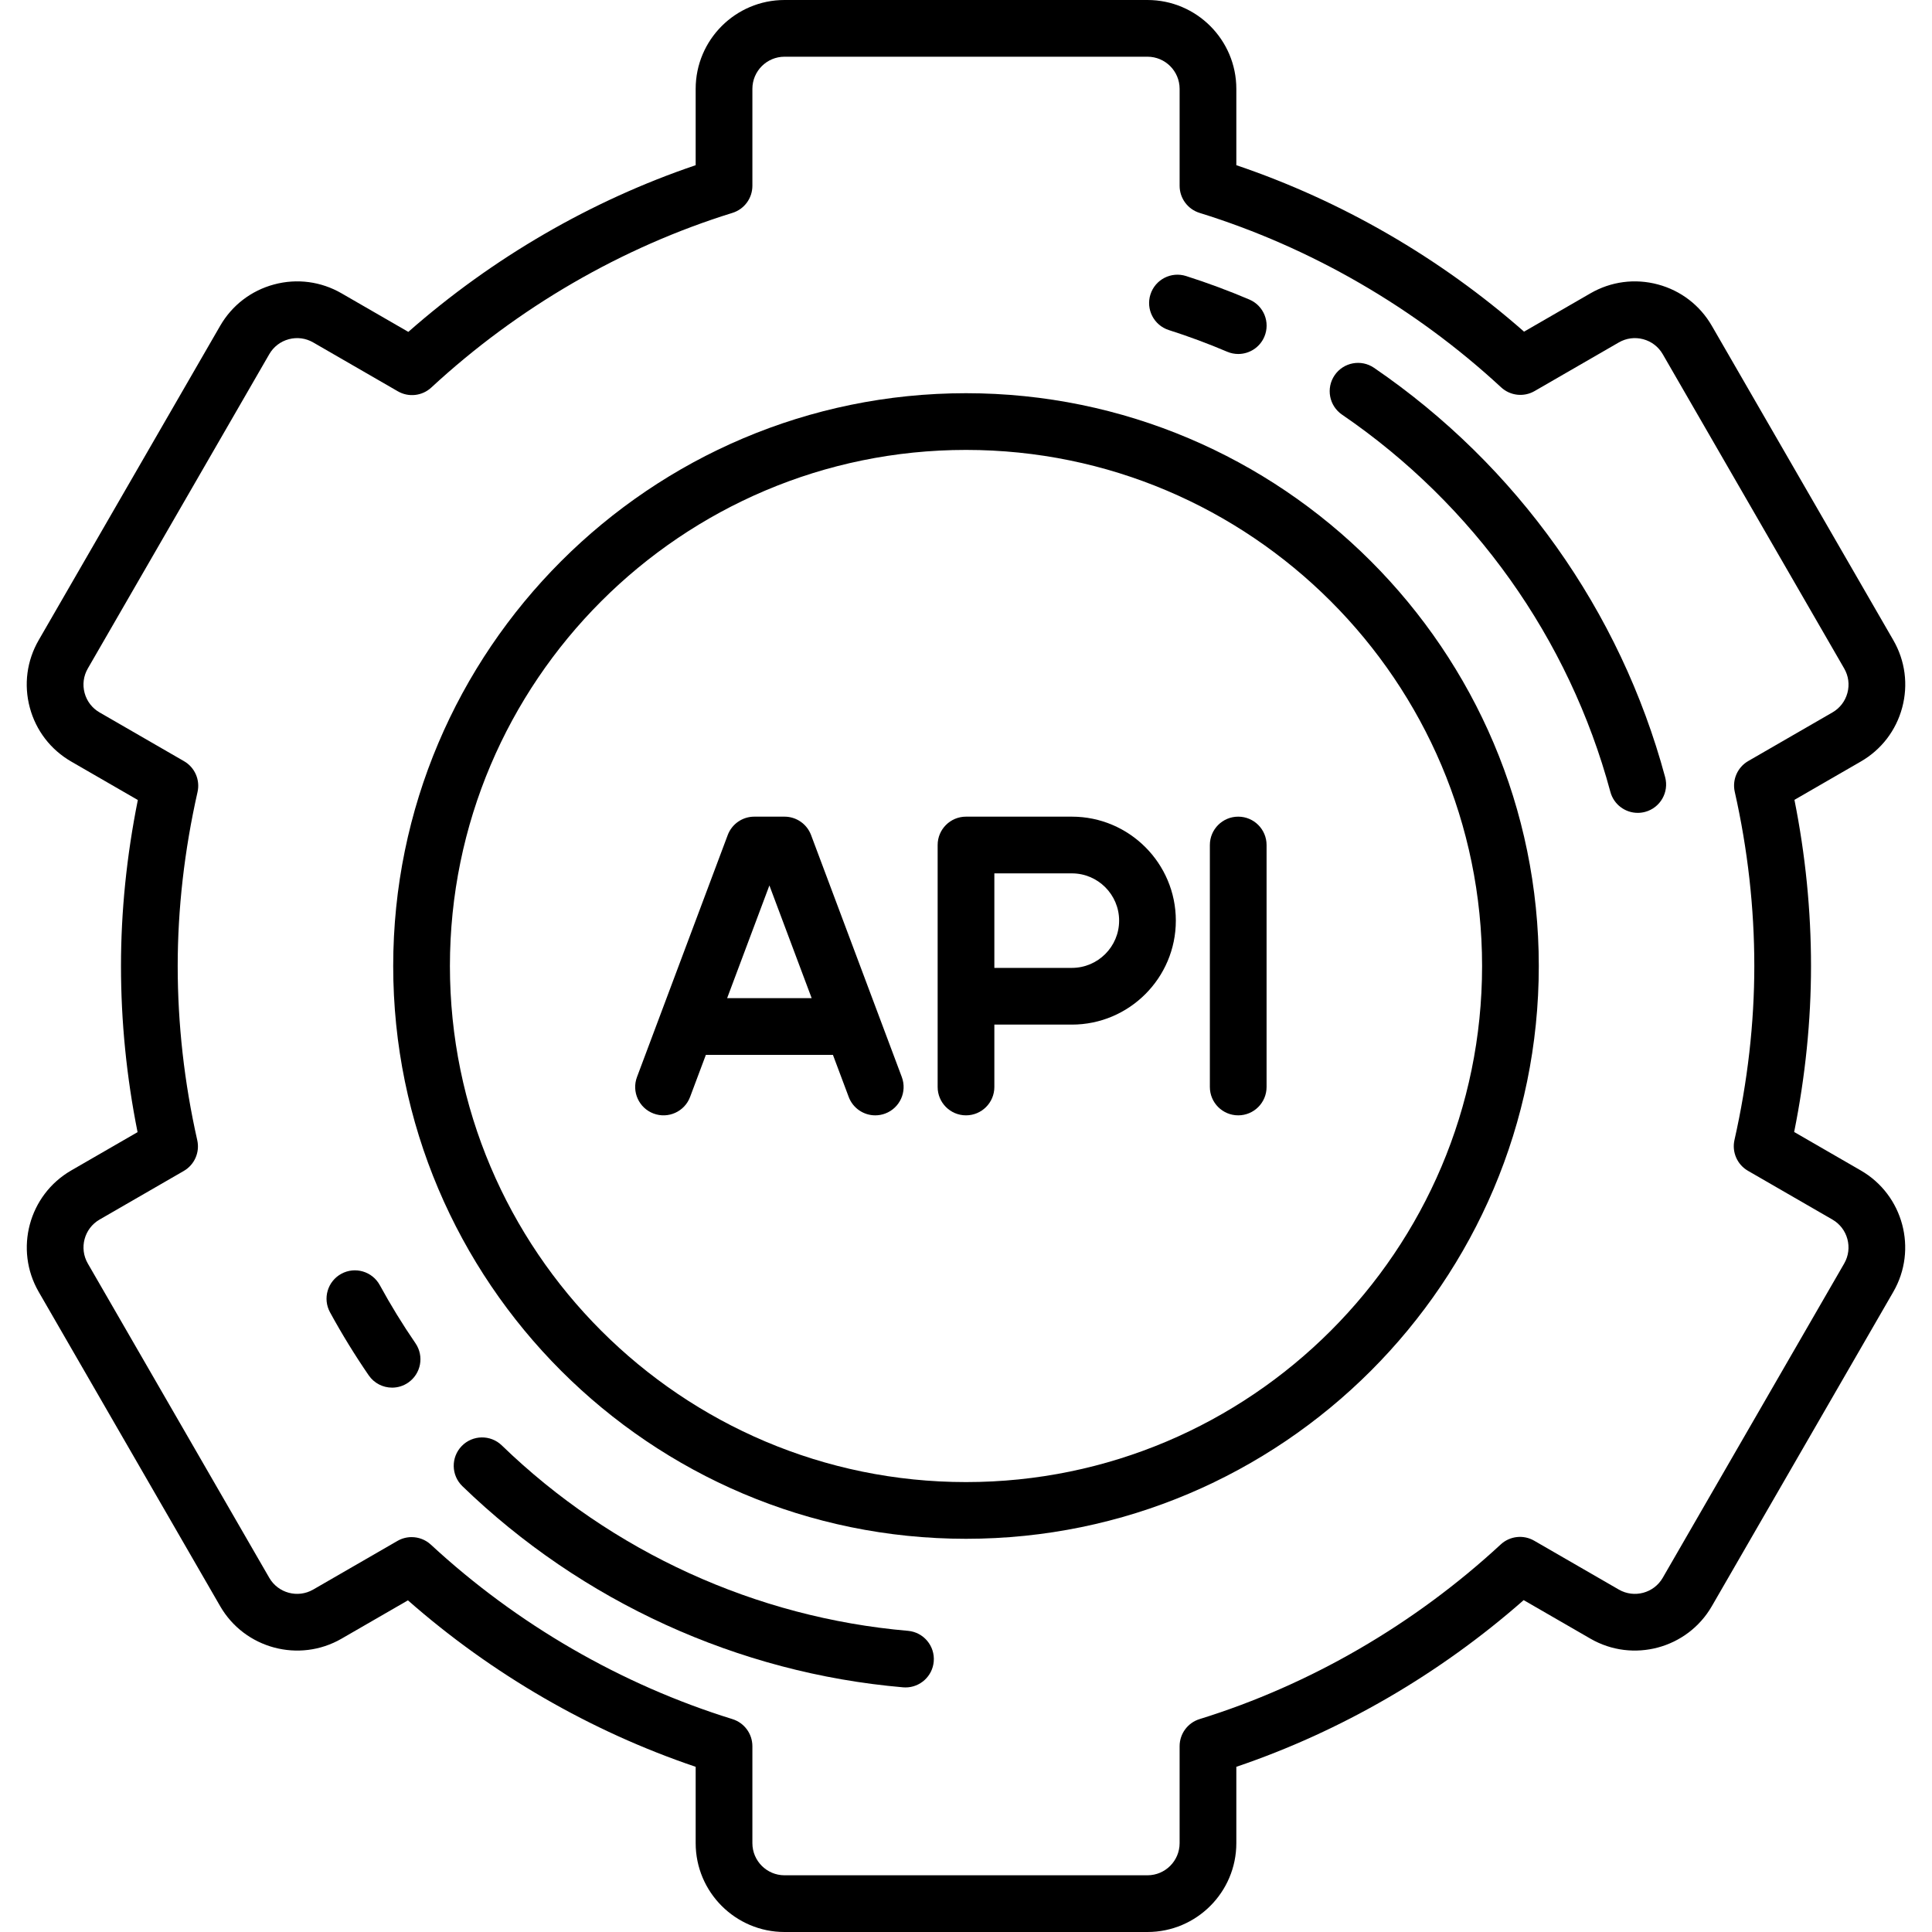
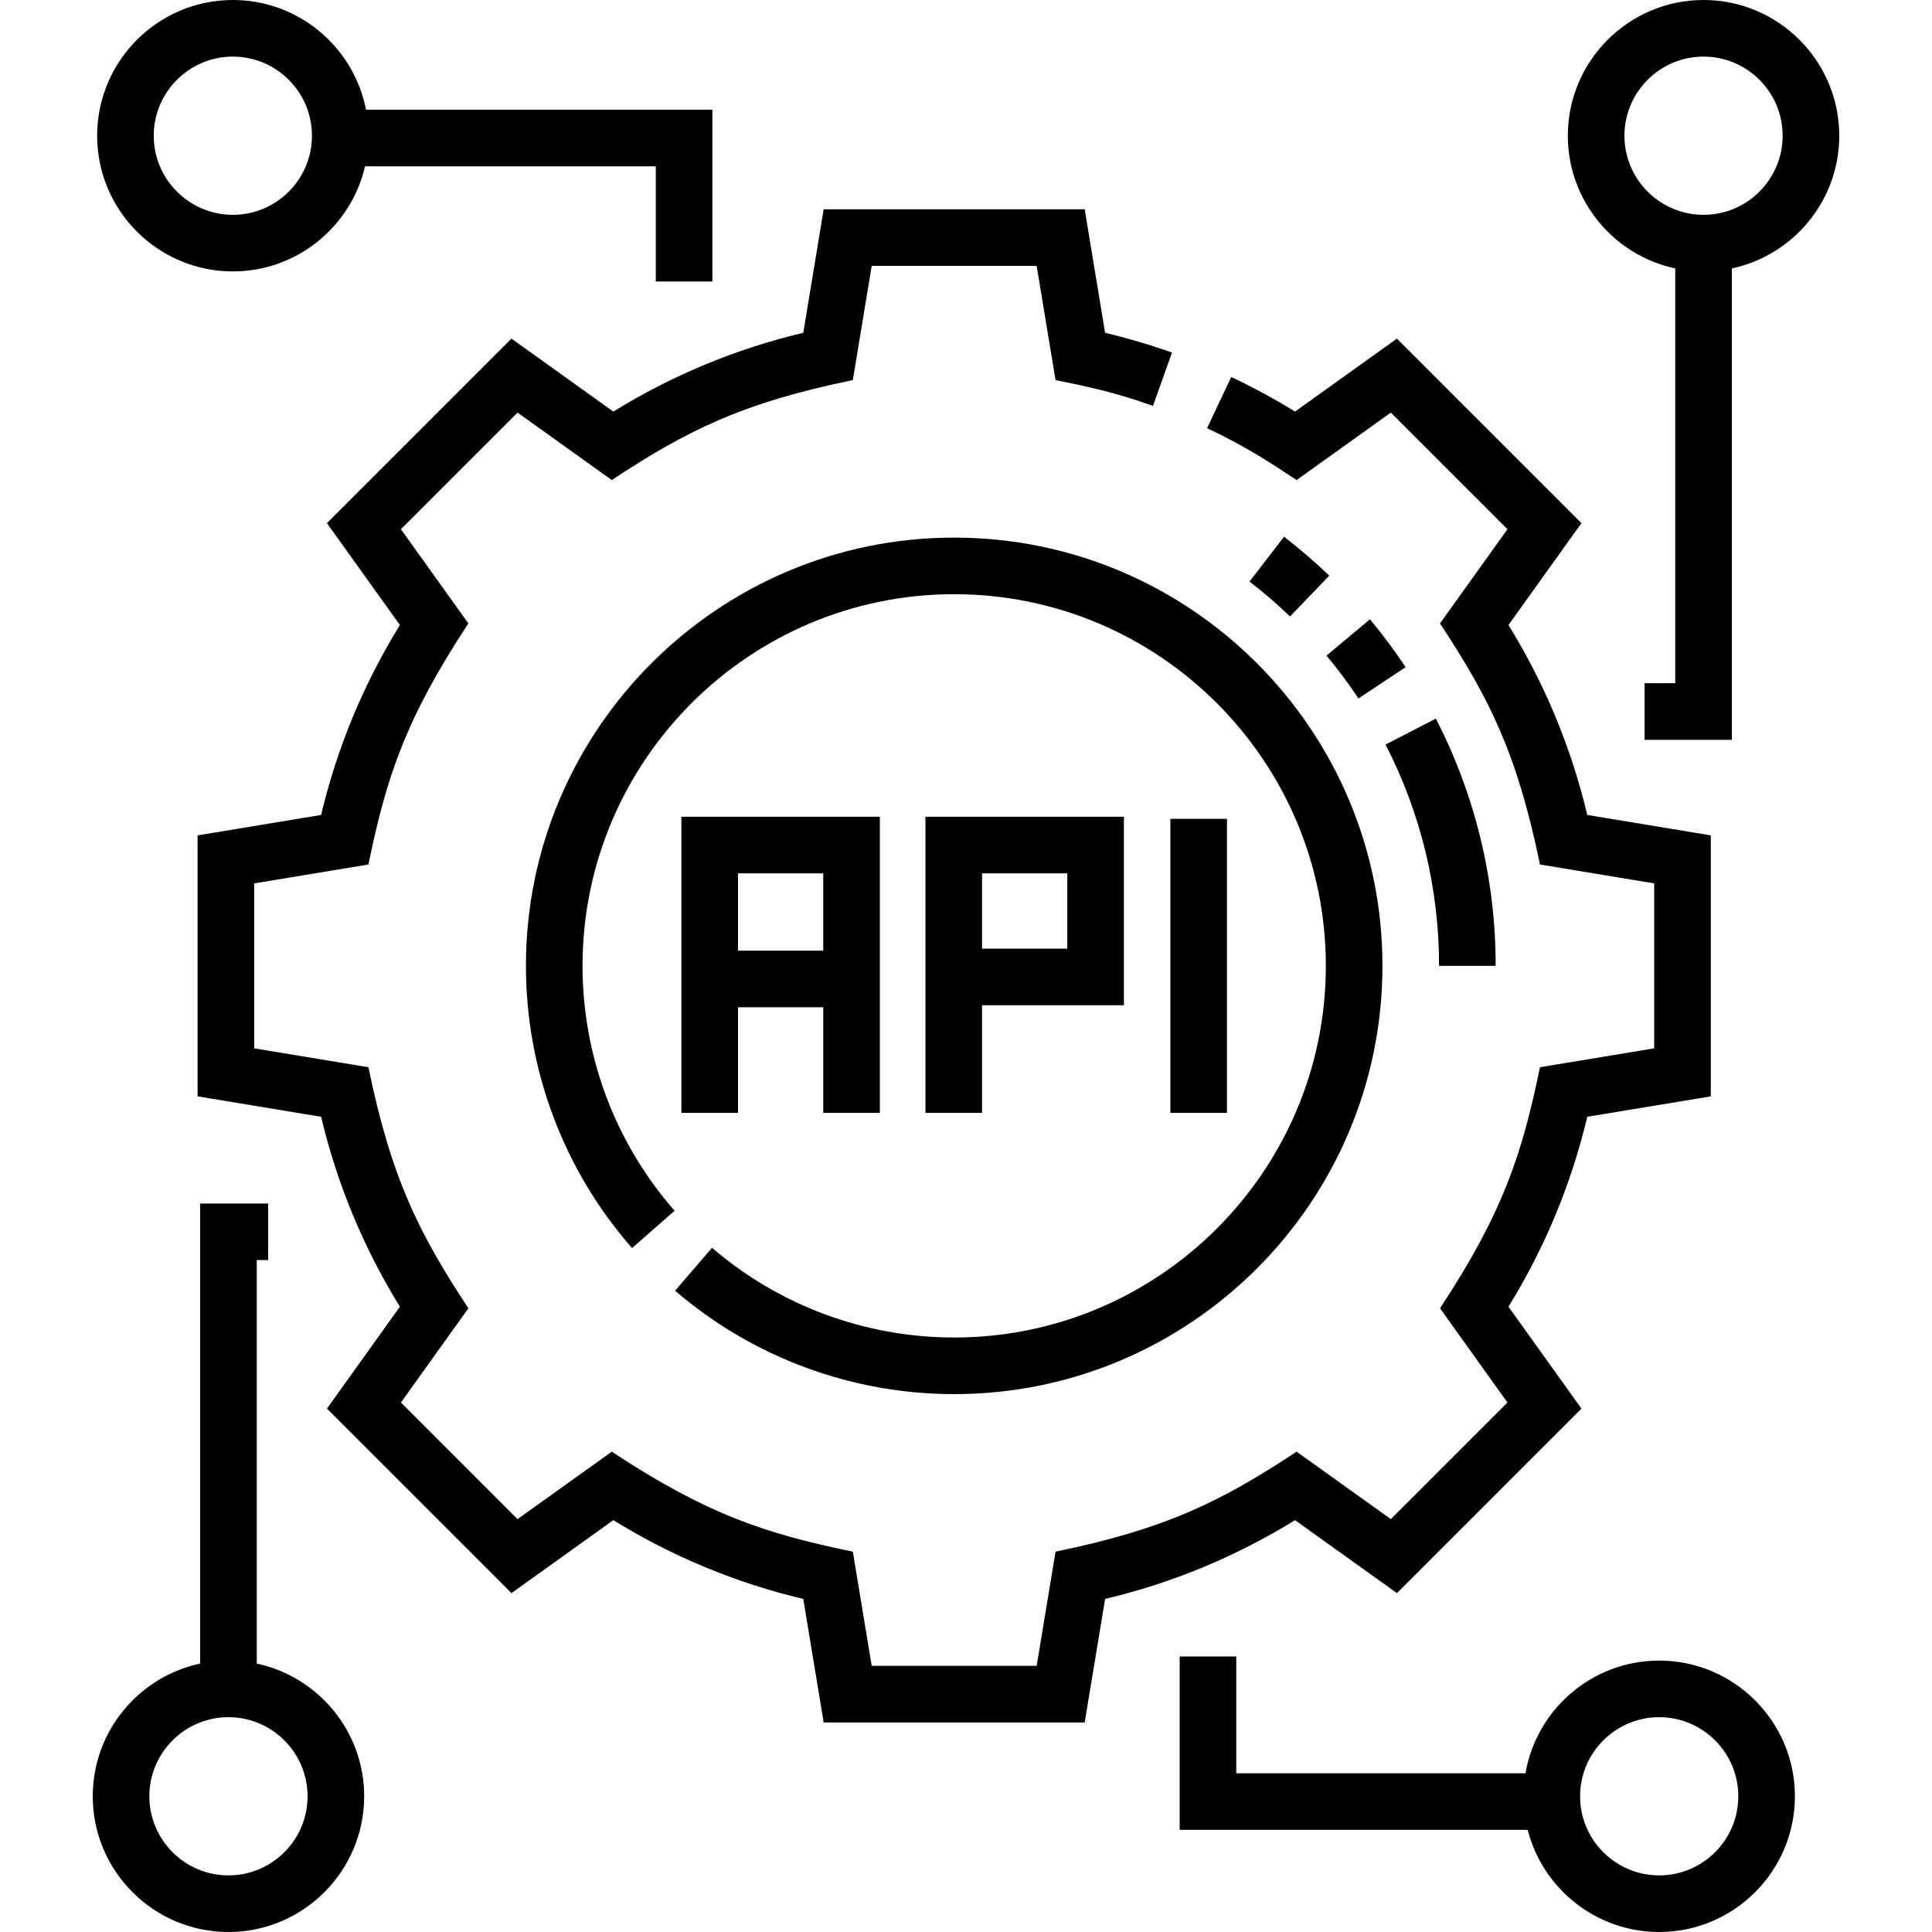
- <svg xmlns="http://www.w3.org/2000/svg" fill="#000000" height="800px" width="800px" version="1.1" id="Capa_1" viewBox="0 0 511 511" xml:space="preserve">
+ <svg xmlns="http://www.w3.org/2000/svg" version="1.1" width="512" height="512" x="0" y="0" viewBox="0 0 511.985 511.985" style="enable-background:new 0 0 512 512" xml:space="preserve" class="">
  <g>
-     <path d="M492.168,309.579l-17.626-10.177c2.96-14.723,4.458-29.466,4.458-43.902c0-14.646-1.474-29.403-4.384-43.946l17.552-10.134   c5.436-3.138,9.325-8.206,10.949-14.269s0.791-12.396-2.348-17.832l-48-83.139c-3.139-5.436-8.206-9.325-14.269-10.949   c-6.064-1.624-12.396-0.791-17.833,2.348l-17.566,10.142C380.912,68.2,354.798,53.092,327,43.692V23.5   C327,10.542,316.458,0,303.5,0h-96C194.542,0,184,10.542,184,23.5v20.193c-27.65,9.362-53.728,24.49-75.999,44.088L90.332,77.579   c-5.437-3.139-11.77-3.973-17.833-2.348c-6.063,1.625-11.13,5.513-14.269,10.949l-48,83.139   c-3.139,5.436-3.972,11.769-2.348,17.832s5.513,11.131,10.949,14.269l17.626,10.177C33.499,226.32,32,241.063,32,255.5   c0,14.644,1.474,29.401,4.384,43.945l-17.552,10.134c-11.222,6.479-15.08,20.879-8.602,32.102l48,83.139   c6.479,11.221,20.879,15.08,32.102,8.601l17.565-10.142c22.19,19.521,48.303,34.629,76.103,44.03V487.5   c0,12.958,10.542,23.5,23.5,23.5h96c12.958,0,23.5-10.542,23.5-23.5v-20.193c27.651-9.362,53.729-24.49,76-44.087l17.668,10.201   c11.221,6.479,25.623,2.62,32.102-8.601l48-83.139C507.248,330.458,503.39,316.058,492.168,309.579z M487.779,334.181l-48,83.138   c-2.343,4.06-7.552,5.455-11.611,3.111l-22.392-12.928c-2.845-1.643-6.43-1.242-8.842,0.989   c-22.893,21.173-50.437,37.148-79.653,46.199c-3.14,0.973-5.281,3.877-5.281,7.164V487.5c0,4.687-3.813,8.5-8.5,8.5h-96   c-4.687,0-8.5-3.813-8.5-8.5v-25.645c0-3.287-2.141-6.191-5.28-7.164c-29.396-9.107-56.974-25.062-79.755-46.139   c-1.421-1.315-3.25-1.995-5.095-1.995c-1.286,0-2.579,0.33-3.748,1.005L82.832,420.43c-4.06,2.343-9.268,0.948-11.611-3.111   l-48-83.138c-2.343-4.059-0.947-9.268,3.111-11.612l22.272-12.859c2.844-1.642,4.289-4.942,3.566-8.146   C48.739,286.357,47,270.858,47,255.5c0-15.1,1.765-30.584,5.247-46.022c0.722-3.203-0.723-6.504-3.566-8.145L26.332,188.43   c-1.966-1.135-3.372-2.968-3.96-5.161c-0.587-2.193-0.286-4.484,0.849-6.45l48-83.139c1.135-1.966,2.968-3.373,5.162-3.96   c2.192-0.588,4.484-0.286,6.45,0.849l22.392,12.928c2.846,1.644,6.43,1.242,8.842-0.989c22.894-21.173,50.437-37.148,79.653-46.199   c3.14-0.973,5.281-3.877,5.281-7.164V23.5c0-4.687,3.813-8.5,8.5-8.5h96c4.687,0,8.5,3.813,8.5,8.5v25.645   c0,3.287,2.141,6.191,5.28,7.164c29.395,9.106,56.973,25.061,79.755,46.139c2.412,2.232,5.997,2.633,8.843,0.99l22.29-12.869   c1.967-1.135,4.258-1.437,6.45-0.849c2.193,0.588,4.026,1.994,5.162,3.96l48,83.139c1.135,1.966,1.437,4.257,0.849,6.45   c-0.588,2.193-1.994,4.026-3.96,5.161l-22.272,12.859c-2.844,1.642-4.289,4.943-3.566,8.146c3.431,15.206,5.17,30.704,5.17,46.065   c0,15.1-1.765,30.584-5.247,46.021c-0.722,3.203,0.723,6.503,3.566,8.145l22.349,12.903   C488.727,324.913,490.123,330.122,487.779,334.181z" />
-     <path d="M255.5,104C171.962,104,104,171.963,104,255.5S171.962,407,255.5,407S407,339.037,407,255.5S339.038,104,255.5,104z    M255.5,392C180.234,392,119,330.766,119,255.5S180.234,119,255.5,119S392,180.234,392,255.5S330.766,392,255.5,392z" />
-     <path d="M283.5,216h-28c-4.142,0-7.5,3.358-7.5,7.5v64c0,4.142,3.358,7.5,7.5,7.5s7.5-3.358,7.5-7.5V271h20.5   c15.164,0,27.5-12.336,27.5-27.5S298.664,216,283.5,216z M283.5,256H263v-25h20.5c6.893,0,12.5,5.607,12.5,12.5   S290.393,256,283.5,256z" />
-     <path d="M214.522,220.867c-1.098-2.927-3.896-4.867-7.022-4.867h-8c-3.126,0-5.925,1.939-7.022,4.867l-24,64   c-1.455,3.878,0.511,8.201,4.389,9.656c3.878,1.455,8.201-0.511,9.656-4.389L186.697,279h33.605l4.175,11.133   c1.129,3.011,3.987,4.869,7.023,4.869c0.875,0,1.765-0.154,2.632-0.479c3.878-1.454,5.844-5.778,4.389-9.656L214.522,220.867z    M192.322,264l11.178-29.807L214.678,264H192.322z" />
-     <path d="M327.5,216c-4.142,0-7.5,3.358-7.5,7.5v64c0,4.142,3.358,7.5,7.5,7.5s7.5-3.358,7.5-7.5v-64   C335,219.358,331.642,216,327.5,216z" />
-     <path d="M309.152,87.3c5.205,1.659,10.394,3.586,15.421,5.726c0.958,0.408,1.954,0.601,2.934,0.601c2.916,0,5.69-1.712,6.904-4.564   c1.622-3.811-0.152-8.216-3.963-9.838c-5.458-2.323-11.09-4.415-16.742-6.216c-3.945-1.258-8.165,0.922-9.423,4.868   C303.026,81.823,305.206,86.042,309.152,87.3z" />
-     <path d="M100.45,339.904c-1.984-3.636-6.541-4.976-10.176-2.992c-3.636,1.984-4.976,6.54-2.992,10.176   c3.112,5.704,6.557,11.315,10.239,16.677c1.454,2.117,3.801,3.255,6.189,3.255c1.463,0,2.941-0.427,4.239-1.318   c3.415-2.345,4.282-7.014,1.937-10.428C106.493,350.332,103.318,345.161,100.45,339.904z" />
-     <path d="M240.14,431.341c-40.189-3.463-78.337-20.879-107.416-49.041c-2.976-2.882-7.724-2.805-10.605,0.17   c-2.881,2.976-2.806,7.724,0.17,10.605c31.55,30.555,72.947,49.452,116.563,53.21c0.219,0.019,0.436,0.028,0.652,0.028   c3.851,0,7.127-2.949,7.464-6.856C247.323,435.331,244.266,431.697,240.14,431.341z" />
-     <path d="M363.425,97.287c-3.42-2.337-8.087-1.459-10.424,1.96c-2.337,3.42-1.459,8.087,1.96,10.424   c34.844,23.813,60.049,59.248,70.972,99.776c0.902,3.346,3.93,5.55,7.237,5.55c0.646,0,1.303-0.084,1.956-0.26   c4-1.078,6.368-5.194,5.29-9.193C428.564,161.564,401.221,123.118,363.425,97.287z" />
+     <path d="m370.188 422.177 48.896-48.896-19.332-26.999c9.645-15.637 16.649-32.524 20.876-50.333l32.735-5.411v-69.164l-32.735-5.411c-4.227-17.809-11.231-34.696-20.876-50.333l19.332-26.999-48.896-48.896-27 19.332c-5.442-3.354-11.108-6.426-16.902-9.162l-6.406 13.563c10.657 5.034 17.196 9.441 23.729 13.747l24.968-17.878 30.905 30.905-17.876 24.966c13.104 19.902 20.424 34.421 26.49 63.888l30.267 5.003v43.715l-30.267 5.003c-4.771 23.171-9.846 38.608-26.49 63.888l17.876 24.966-30.905 30.905-24.966-17.876c-19.902 13.104-34.421 20.424-63.888 26.49l-5.003 30.267h-43.715l-5.002-30.267c-23.041-4.744-38.499-9.772-63.887-26.49l-24.967 17.876-30.904-30.905 17.876-24.966c-13.06-19.835-20.414-34.362-26.49-63.888l-30.267-5.003v-43.715l30.267-5.003c4.784-23.248 9.876-38.655 26.49-63.888l-17.876-24.966 30.904-30.905 24.967 17.876c19.779-13.024 34.28-20.395 63.887-26.49l5.002-30.267h43.715l5.003 30.264c8.118 1.676 15.118 3.03 25.824 6.842l5.031-14.131c-5.75-2.047-11.691-3.802-17.723-5.236l-5.411-32.738h-69.164l-5.41 32.735c-17.81 4.227-34.698 11.231-50.333 20.876l-27-19.332-48.896 48.896 19.332 26.999c-9.645 15.637-16.649 32.524-20.876 50.333l-32.735 5.411v69.164l32.735 5.411c4.227 17.809 11.231 34.696 20.876 50.333l-19.332 26.999 48.896 48.896 27-19.332c15.635 9.645 32.523 16.649 50.333 20.876l5.41 32.735h69.165l5.411-32.735c17.809-4.227 34.696-11.231 50.333-20.876z" fill="#000000" data-original="#000000" style="" />
+     <path d="m252.863 369.446c62.579 0 113.49-50.911 113.49-113.49s-50.911-113.49-113.49-113.49-113.49 50.911-113.49 113.49c0 27.541 9.987 54.1 28.121 74.784l11.279-9.889c-15.734-17.947-24.4-40.994-24.4-64.896 0-54.308 44.183-98.49 98.49-98.49s98.49 44.183 98.49 98.49-44.183 98.49-98.49 98.49c-23.555 0-46.347-8.444-64.18-23.776l-9.779 11.373c20.552 17.673 46.818 27.404 73.959 27.404z" fill="#000000" data-original="#000000" style="" />
+     <path d="m233.163 294.918v-78.478h-52.59v78.478h15v-27.989h22.59v27.989zm-37.591-42.989v-20.489h22.59v20.488h-22.59z" fill="#000000" data-original="#000000" style="" />
+     <path d="m260.246 266.394h37.591v-49.954h-52.59v78.478h15v-28.524zm.001-34.954h22.59v19.953h-22.59z" fill="#000000" data-original="#000000" style="" />
+     <path d="m310.153 216.994h15v77.924h-15z" fill="#000000" data-original="#000000" style="" />
+     <path d="m451.444 0c-19.83 0-35.964 16.134-35.964 35.964 0 17.258 12.222 31.71 28.463 35.17v109.922h-8.12v15h23.12v-124.921c16.242-3.459 28.464-17.912 28.464-35.171 0-19.83-16.133-35.964-35.963-35.964zm0 56.927c-11.56 0-20.964-9.404-20.964-20.963 0-11.56 9.404-20.964 20.964-20.964 11.559 0 20.963 9.404 20.963 20.964 0 11.558-9.405 20.963-20.963 20.963z" fill="#000000" data-original="#000000" style="" />
+     <path d="m61.706 71.927c17.043 0 31.345-11.921 35.032-27.86h77.046v30.529h15v-45.53h-91.786c-3.227-16.54-17.822-29.066-35.292-29.066-19.83 0-35.963 16.134-35.963 35.964s16.132 35.963 35.963 35.963zm0-56.927c11.559 0 20.963 9.404 20.963 20.964 0 11.559-9.404 20.963-20.963 20.963s-20.963-9.404-20.963-20.963c-.001-11.56 9.403-20.964 20.963-20.964z" fill="#000000" data-original="#000000" style="" />
+     <path d="m439.69 440.059c-17.748 0-32.526 12.927-35.435 29.857h-76.642v-30.95h-15v45.95h92.228c3.969 15.542 18.088 27.069 34.849 27.069 19.83 0 35.963-16.134 35.963-35.964s-16.133-35.962-35.963-35.962zm0 56.926c-11.56 0-20.964-9.404-20.964-20.964 0-11.559 9.404-20.963 20.964-20.963 11.559 0 20.963 9.404 20.963 20.963 0 11.56-9.404 20.964-20.963 20.964z" fill="#000000" data-original="#000000" style="" />
+     <path d="m68.043 440.851v-106.925h3.02v-15h-18.02v121.925c-16.242 3.459-28.464 17.912-28.464 35.171 0 19.83 16.133 35.964 35.963 35.964s35.963-16.134 35.963-35.964c0-17.258-12.221-31.71-28.462-35.171zm-7.501 56.134c-11.559 0-20.963-9.404-20.963-20.964 0-11.559 9.404-20.963 20.963-20.963s20.963 9.404 20.963 20.963c0 11.56-9.404 20.964-20.963 20.964z" fill="#000000" data-original="#000000" style="" />
+     <path d="m381.355 255.957c-.002-20.366-4.758-40.333-14.188-58.652l13.336-6.865c10.443 20.283 15.85 42.591 15.853 65.516zm-21.356-70.865c-2.603-3.92-5.454-7.74-8.475-11.356l11.512-9.617c3.371 4.036 6.554 8.301 9.459 12.675zm-18.14-21.727c-3.403-3.271-7.016-6.385-10.736-9.252l9.155-11.883c4.152 3.2 8.183 6.673 11.978 10.322z" fill="#000000" data-original="#000000" style="" />
  </g>
</svg>
